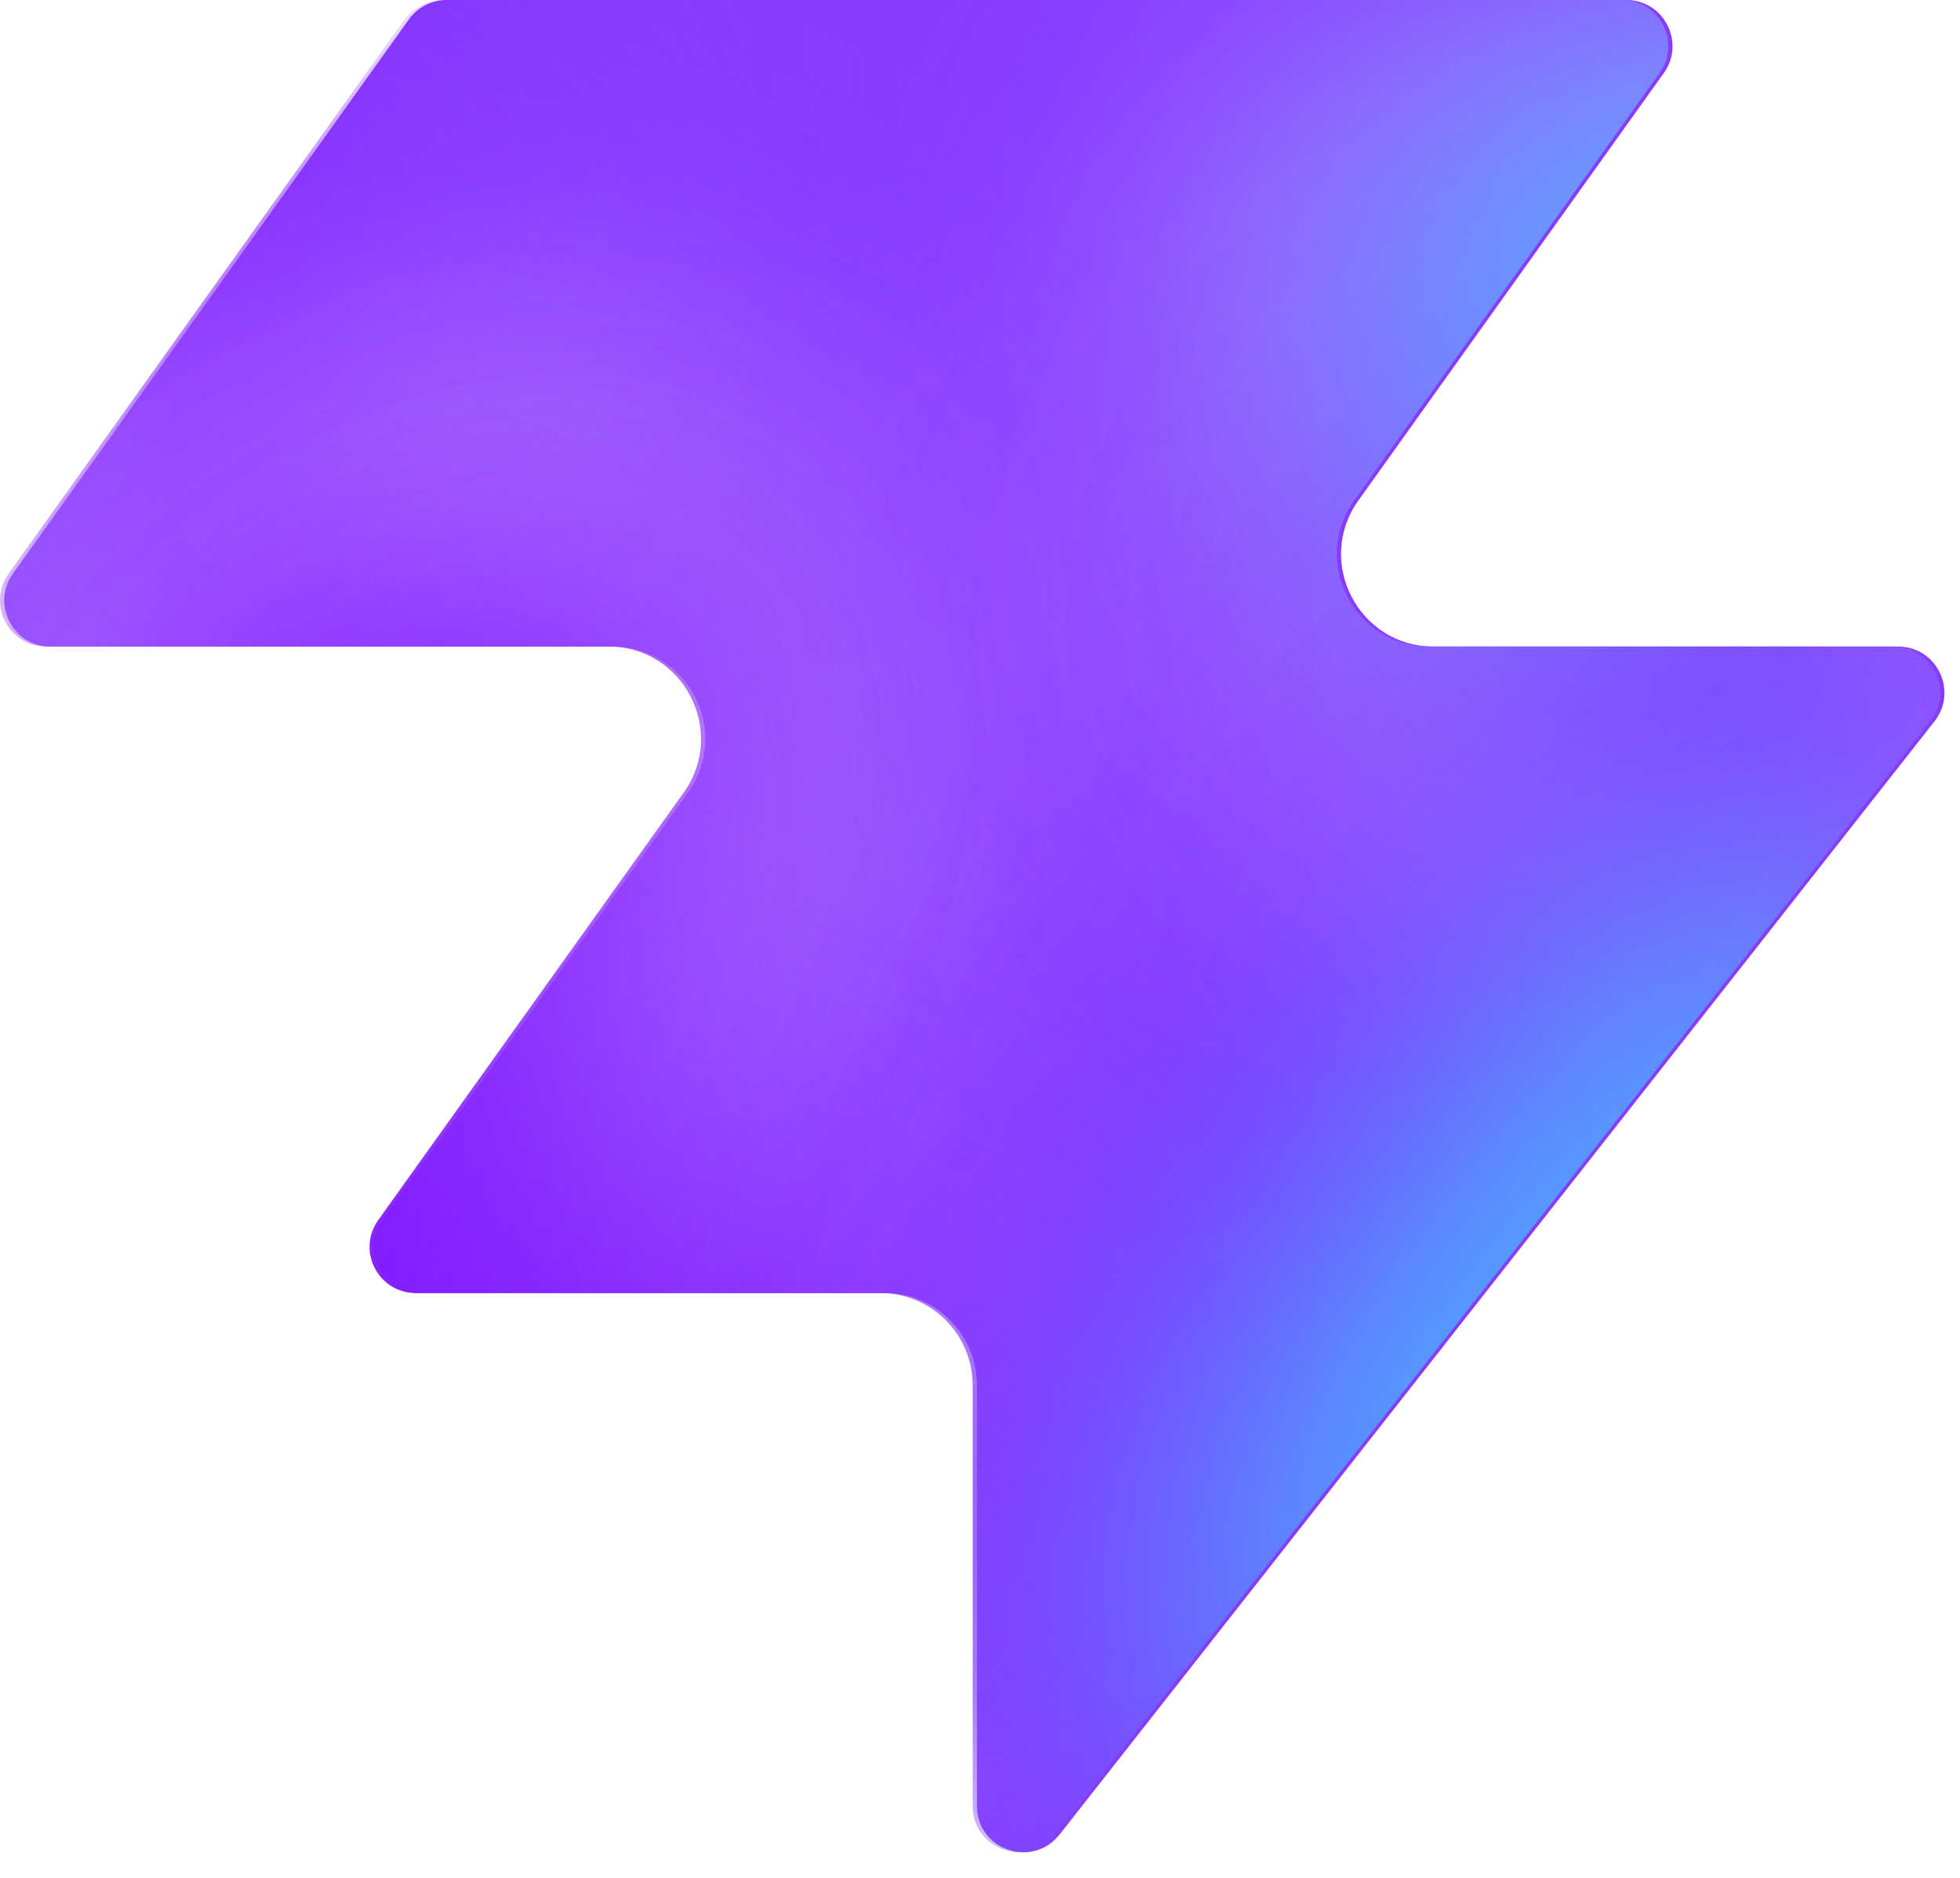
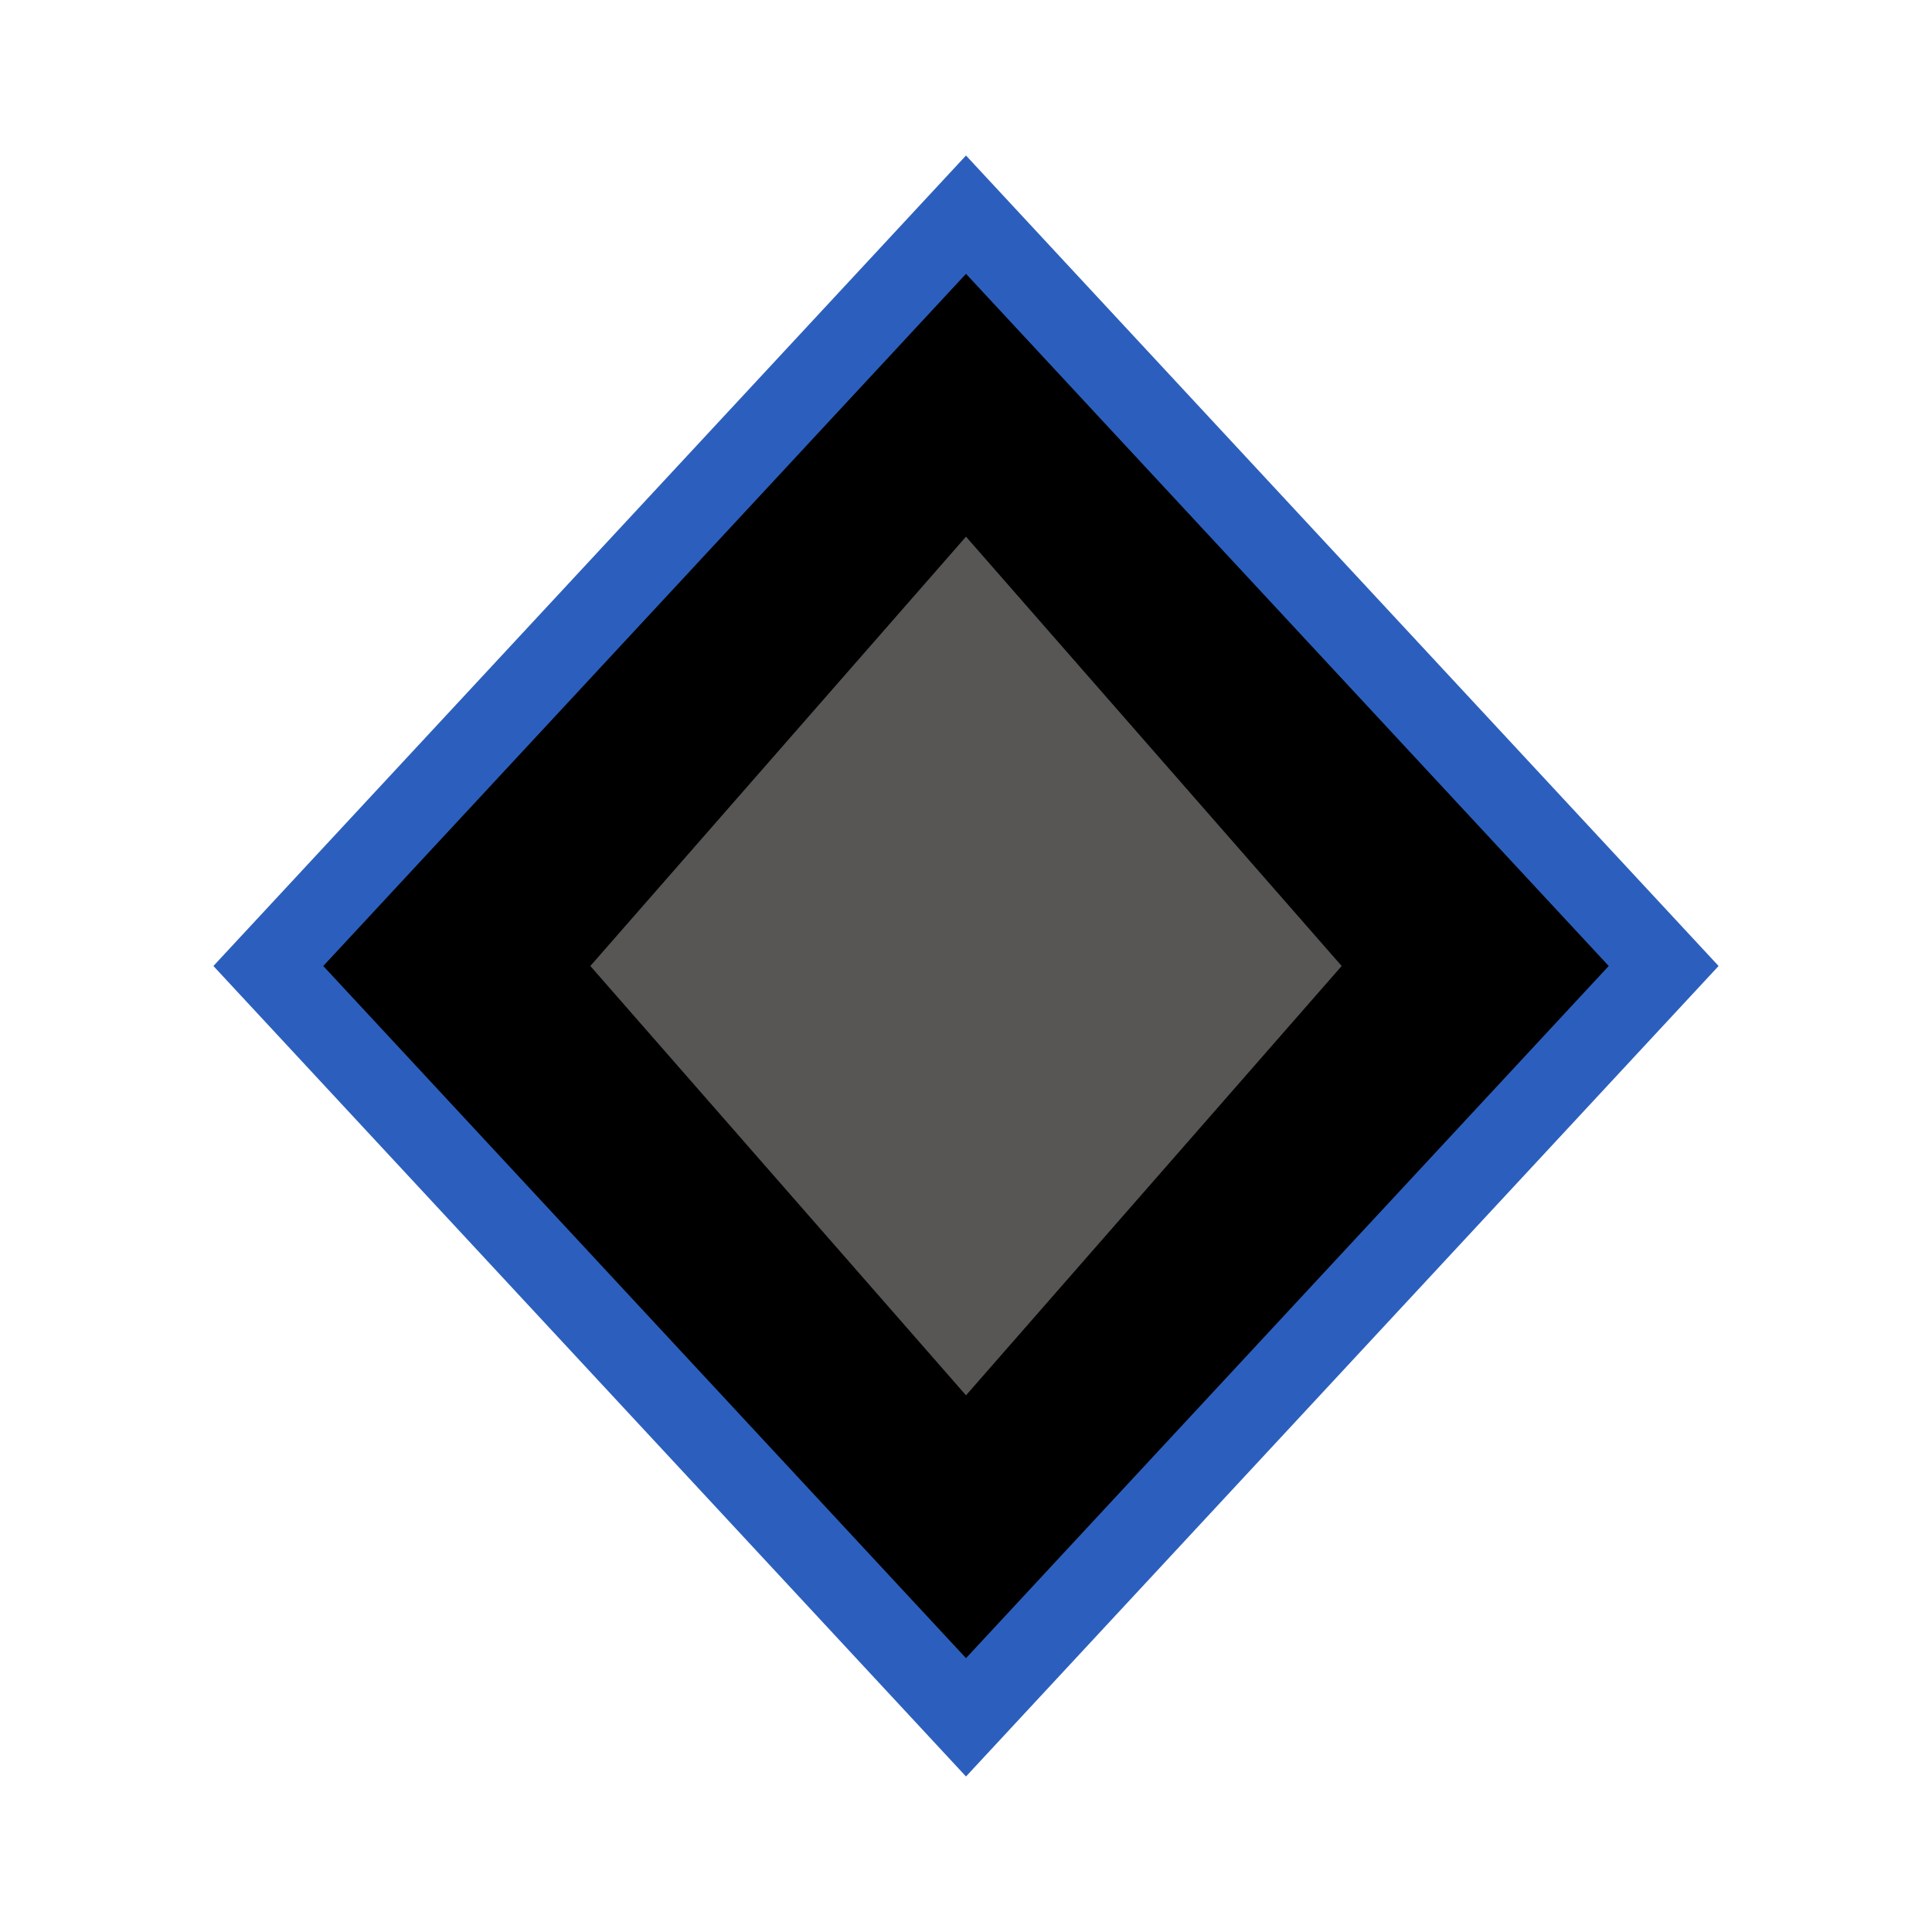
- <svg xmlns="http://www.w3.org/2000/svg" width="48" height="46" fill="none" viewBox="0 0 48 46">
-   <path fill="#863bff" d="M25.946 44.938c-.664.845-2.021.375-2.021-.698V33.937a2.26 2.26 0 0 0-2.262-2.262H10.287c-.92 0-1.456-1.04-.92-1.788l7.48-10.471c1.07-1.497 0-3.578-1.842-3.578H1.237c-.92 0-1.456-1.04-.92-1.788L10.013.474c.214-.297.556-.474.92-.474h28.894c.92 0 1.456 1.04.92 1.788l-7.48 10.471c-1.07 1.498 0 3.579 1.842 3.579h11.377c.943 0 1.473 1.088.89 1.83L25.947 44.94z" style="fill:#863bff;fill:color(display-p3 .525 .23 1);fill-opacity:1" />
-   <mask id="a" width="48" height="46" x="0" y="0" maskUnits="userSpaceOnUse" style="mask-type:alpha">
-     <path fill="#000" d="M25.842 44.938c-.664.844-2.021.375-2.021-.698V33.937a2.26 2.26 0 0 0-2.262-2.262H10.183c-.92 0-1.456-1.04-.92-1.788l7.48-10.471c1.07-1.498 0-3.579-1.842-3.579H1.133c-.92 0-1.456-1.04-.92-1.787L9.91.473c.214-.297.556-.474.92-.474h28.894c.92 0 1.456 1.04.92 1.788l-7.48 10.471c-1.07 1.498 0 3.578 1.842 3.578h11.377c.943 0 1.473 1.088.89 1.832L25.843 44.94z" style="fill:#000;fill-opacity:1" />
-   </mask>
-   <g mask="url(#a)">
-     <g filter="url(#b)">
-       <ellipse cx="5.508" cy="14.704" fill="#ede6ff" rx="5.508" ry="14.704" style="fill:#ede6ff;fill:color(display-p3 .927 .903 1);fill-opacity:1" transform="matrix(.00324 1 1 -.00324 -4.47 31.516)" />
-     </g>
-     <g filter="url(#c)">
-       <ellipse cx="10.399" cy="29.851" fill="#ede6ff" rx="10.399" ry="29.851" style="fill:#ede6ff;fill:color(display-p3 .927 .903 1);fill-opacity:1" transform="matrix(.00324 1 1 -.00324 -39.328 7.883)" />
-     </g>
-     <g filter="url(#d)">
-       <ellipse cx="5.508" cy="30.487" fill="#7e14ff" rx="5.508" ry="30.487" style="fill:#7e14ff;fill:color(display-p3 .492 .077 1);fill-opacity:1" transform="rotate(89.814 -25.913 -14.639)scale(1 -1)" />
-     </g>
-     <g filter="url(#e)">
-       <ellipse cx="5.508" cy="30.599" fill="#7e14ff" rx="5.508" ry="30.599" style="fill:#7e14ff;fill:color(display-p3 .492 .077 1);fill-opacity:1" transform="rotate(89.814 -32.644 -3.334)scale(1 -1)" />
-     </g>
-     <g filter="url(#f)">
-       <ellipse cx="5.508" cy="30.599" fill="#7e14ff" rx="5.508" ry="30.599" style="fill:#7e14ff;fill:color(display-p3 .492 .077 1);fill-opacity:1" transform="matrix(.00324 1 1 -.00324 -34.34 30.47)" />
-     </g>
-     <g filter="url(#g)">
-       <ellipse cx="14.072" cy="22.078" fill="#ede6ff" rx="14.072" ry="22.078" style="fill:#ede6ff;fill:color(display-p3 .927 .903 1);fill-opacity:1" transform="rotate(93.35 24.506 48.493)scale(-1 1)" />
-     </g>
-     <g filter="url(#h)">
-       <ellipse cx="3.47" cy="21.501" fill="#7e14ff" rx="3.47" ry="21.501" style="fill:#7e14ff;fill:color(display-p3 .492 .077 1);fill-opacity:1" transform="rotate(89.009 28.708 47.59)scale(-1 1)" />
-     </g>
-     <g filter="url(#i)">
-       <ellipse cx="3.47" cy="21.501" fill="#7e14ff" rx="3.47" ry="21.501" style="fill:#7e14ff;fill:color(display-p3 .492 .077 1);fill-opacity:1" transform="rotate(89.009 28.708 47.59)scale(-1 1)" />
-     </g>
-     <g filter="url(#j)">
-       <ellipse cx=".387" cy="8.972" fill="#7e14ff" rx="4.407" ry="29.108" style="fill:#7e14ff;fill:color(display-p3 .492 .077 1);fill-opacity:1" transform="rotate(39.51 .387 8.972)" />
-     </g>
-     <g filter="url(#k)">
-       <ellipse cx="47.523" cy="-6.092" fill="#7e14ff" rx="4.407" ry="29.108" style="fill:#7e14ff;fill:color(display-p3 .492 .077 1);fill-opacity:1" transform="rotate(37.892 47.523 -6.092)" />
-     </g>
-     <g filter="url(#l)">
-       <ellipse cx="41.412" cy="6.333" fill="#47bfff" rx="5.971" ry="9.665" style="fill:#47bfff;fill:color(display-p3 .28 .748 1);fill-opacity:1" transform="rotate(37.892 41.412 6.333)" />
-     </g>
-     <g filter="url(#m)">
-       <ellipse cx="-1.879" cy="38.332" fill="#7e14ff" rx="4.407" ry="29.108" style="fill:#7e14ff;fill:color(display-p3 .492 .077 1);fill-opacity:1" transform="rotate(37.892 -1.88 38.332)" />
-     </g>
-     <g filter="url(#n)">
-       <ellipse cx="-1.879" cy="38.332" fill="#7e14ff" rx="4.407" ry="29.108" style="fill:#7e14ff;fill:color(display-p3 .492 .077 1);fill-opacity:1" transform="rotate(37.892 -1.88 38.332)" />
-     </g>
-     <g filter="url(#o)">
-       <ellipse cx="35.651" cy="29.907" fill="#7e14ff" rx="4.407" ry="29.108" style="fill:#7e14ff;fill:color(display-p3 .492 .077 1);fill-opacity:1" transform="rotate(37.892 35.651 29.907)" />
-     </g>
-     <g filter="url(#p)">
-       <ellipse cx="38.418" cy="32.4" fill="#47bfff" rx="5.971" ry="15.297" style="fill:#47bfff;fill:color(display-p3 .28 .748 1);fill-opacity:1" transform="rotate(37.892 38.418 32.4)" />
-     </g>
-   </g>
+ <svg xmlns="http://www.w3.org/2000/svg" viewBox="0 0 36 36">
  <defs>
-     <filter id="b" width="60.045" height="41.654" x="-19.77" y="16.149" color-interpolation-filters="sRGB" filterUnits="userSpaceOnUse">
-       <feFlood flood-opacity="0" result="BackgroundImageFix" />
-       <feBlend in="SourceGraphic" in2="BackgroundImageFix" result="shape" />
-       <feGaussianBlur result="effect1_foregroundBlur_2002_17158" stdDeviation="7.659" />
-     </filter>
-     <filter id="c" width="90.34" height="51.437" x="-54.613" y="-7.533" color-interpolation-filters="sRGB" filterUnits="userSpaceOnUse">
-       <feFlood flood-opacity="0" result="BackgroundImageFix" />
-       <feBlend in="SourceGraphic" in2="BackgroundImageFix" result="shape" />
-       <feGaussianBlur result="effect1_foregroundBlur_2002_17158" stdDeviation="7.659" />
-     </filter>
-     <filter id="d" width="79.355" height="29.4" x="-49.64" y="2.03" color-interpolation-filters="sRGB" filterUnits="userSpaceOnUse">
-       <feFlood flood-opacity="0" result="BackgroundImageFix" />
-       <feBlend in="SourceGraphic" in2="BackgroundImageFix" result="shape" />
-       <feGaussianBlur result="effect1_foregroundBlur_2002_17158" stdDeviation="4.596" />
-     </filter>
-     <filter id="e" width="79.579" height="29.4" x="-45.045" y="20.029" color-interpolation-filters="sRGB" filterUnits="userSpaceOnUse">
-       <feFlood flood-opacity="0" result="BackgroundImageFix" />
-       <feBlend in="SourceGraphic" in2="BackgroundImageFix" result="shape" />
-       <feGaussianBlur result="effect1_foregroundBlur_2002_17158" stdDeviation="4.596" />
-     </filter>
-     <filter id="f" width="79.579" height="29.4" x="-43.513" y="21.178" color-interpolation-filters="sRGB" filterUnits="userSpaceOnUse">
-       <feFlood flood-opacity="0" result="BackgroundImageFix" />
-       <feBlend in="SourceGraphic" in2="BackgroundImageFix" result="shape" />
-       <feGaussianBlur result="effect1_foregroundBlur_2002_17158" stdDeviation="4.596" />
-     </filter>
-     <filter id="g" width="74.749" height="58.852" x="15.756" y="-17.901" color-interpolation-filters="sRGB" filterUnits="userSpaceOnUse">
-       <feFlood flood-opacity="0" result="BackgroundImageFix" />
-       <feBlend in="SourceGraphic" in2="BackgroundImageFix" result="shape" />
-       <feGaussianBlur result="effect1_foregroundBlur_2002_17158" stdDeviation="7.659" />
-     </filter>
-     <filter id="h" width="61.377" height="25.362" x="23.548" y="2.284" color-interpolation-filters="sRGB" filterUnits="userSpaceOnUse">
-       <feFlood flood-opacity="0" result="BackgroundImageFix" />
-       <feBlend in="SourceGraphic" in2="BackgroundImageFix" result="shape" />
-       <feGaussianBlur result="effect1_foregroundBlur_2002_17158" stdDeviation="4.596" />
-     </filter>
-     <filter id="i" width="61.377" height="25.362" x="23.548" y="2.284" color-interpolation-filters="sRGB" filterUnits="userSpaceOnUse">
-       <feFlood flood-opacity="0" result="BackgroundImageFix" />
-       <feBlend in="SourceGraphic" in2="BackgroundImageFix" result="shape" />
-       <feGaussianBlur result="effect1_foregroundBlur_2002_17158" stdDeviation="4.596" />
-     </filter>
-     <filter id="j" width="56.045" height="63.649" x="-27.636" y="-22.853" color-interpolation-filters="sRGB" filterUnits="userSpaceOnUse">
-       <feFlood flood-opacity="0" result="BackgroundImageFix" />
-       <feBlend in="SourceGraphic" in2="BackgroundImageFix" result="shape" />
-       <feGaussianBlur result="effect1_foregroundBlur_2002_17158" stdDeviation="4.596" />
-     </filter>
-     <filter id="k" width="54.814" height="64.646" x="20.116" y="-38.415" color-interpolation-filters="sRGB" filterUnits="userSpaceOnUse">
-       <feFlood flood-opacity="0" result="BackgroundImageFix" />
-       <feBlend in="SourceGraphic" in2="BackgroundImageFix" result="shape" />
-       <feGaussianBlur result="effect1_foregroundBlur_2002_17158" stdDeviation="4.596" />
-     </filter>
-     <filter id="l" width="33.541" height="35.313" x="24.641" y="-11.323" color-interpolation-filters="sRGB" filterUnits="userSpaceOnUse">
-       <feFlood flood-opacity="0" result="BackgroundImageFix" />
-       <feBlend in="SourceGraphic" in2="BackgroundImageFix" result="shape" />
-       <feGaussianBlur result="effect1_foregroundBlur_2002_17158" stdDeviation="4.596" />
-     </filter>
-     <filter id="m" width="54.814" height="64.646" x="-29.286" y="6.009" color-interpolation-filters="sRGB" filterUnits="userSpaceOnUse">
-       <feFlood flood-opacity="0" result="BackgroundImageFix" />
-       <feBlend in="SourceGraphic" in2="BackgroundImageFix" result="shape" />
-       <feGaussianBlur result="effect1_foregroundBlur_2002_17158" stdDeviation="4.596" />
-     </filter>
-     <filter id="n" width="54.814" height="64.646" x="-29.286" y="6.009" color-interpolation-filters="sRGB" filterUnits="userSpaceOnUse">
-       <feFlood flood-opacity="0" result="BackgroundImageFix" />
-       <feBlend in="SourceGraphic" in2="BackgroundImageFix" result="shape" />
-       <feGaussianBlur result="effect1_foregroundBlur_2002_17158" stdDeviation="4.596" />
-     </filter>
-     <filter id="o" width="54.814" height="64.646" x="8.244" y="-2.416" color-interpolation-filters="sRGB" filterUnits="userSpaceOnUse">
-       <feFlood flood-opacity="0" result="BackgroundImageFix" />
-       <feBlend in="SourceGraphic" in2="BackgroundImageFix" result="shape" />
-       <feGaussianBlur result="effect1_foregroundBlur_2002_17158" stdDeviation="4.596" />
-     </filter>
-     <filter id="p" width="39.409" height="43.623" x="18.713" y="10.588" color-interpolation-filters="sRGB" filterUnits="userSpaceOnUse">
-       <feFlood flood-opacity="0" result="BackgroundImageFix" />
-       <feBlend in="SourceGraphic" in2="BackgroundImageFix" result="shape" />
-       <feGaussianBlur result="effect1_foregroundBlur_2002_17158" stdDeviation="4.596" />
-     </filter>
+     <linearGradient id="drift-fav-grad" x1="0" y1="0" x2="1" y2="1">
+       <stop offset="0%" stopColor="#7EB3F0" />
+       <stop offset="100%" stopColor="#2C5FBD" />
+     </linearGradient>
  </defs>
+   <path d="M18 4 L31 18 L18 32 L5 18 Z" fill="url(#drift-fav-grad)" stroke="#2C5FBD" stroke-width="1.5" />
+   <path d="M18 10 L25 18 L18 26 L11 18 Z" fill="#FAF7F2" opacity="0.35" />
</svg>
